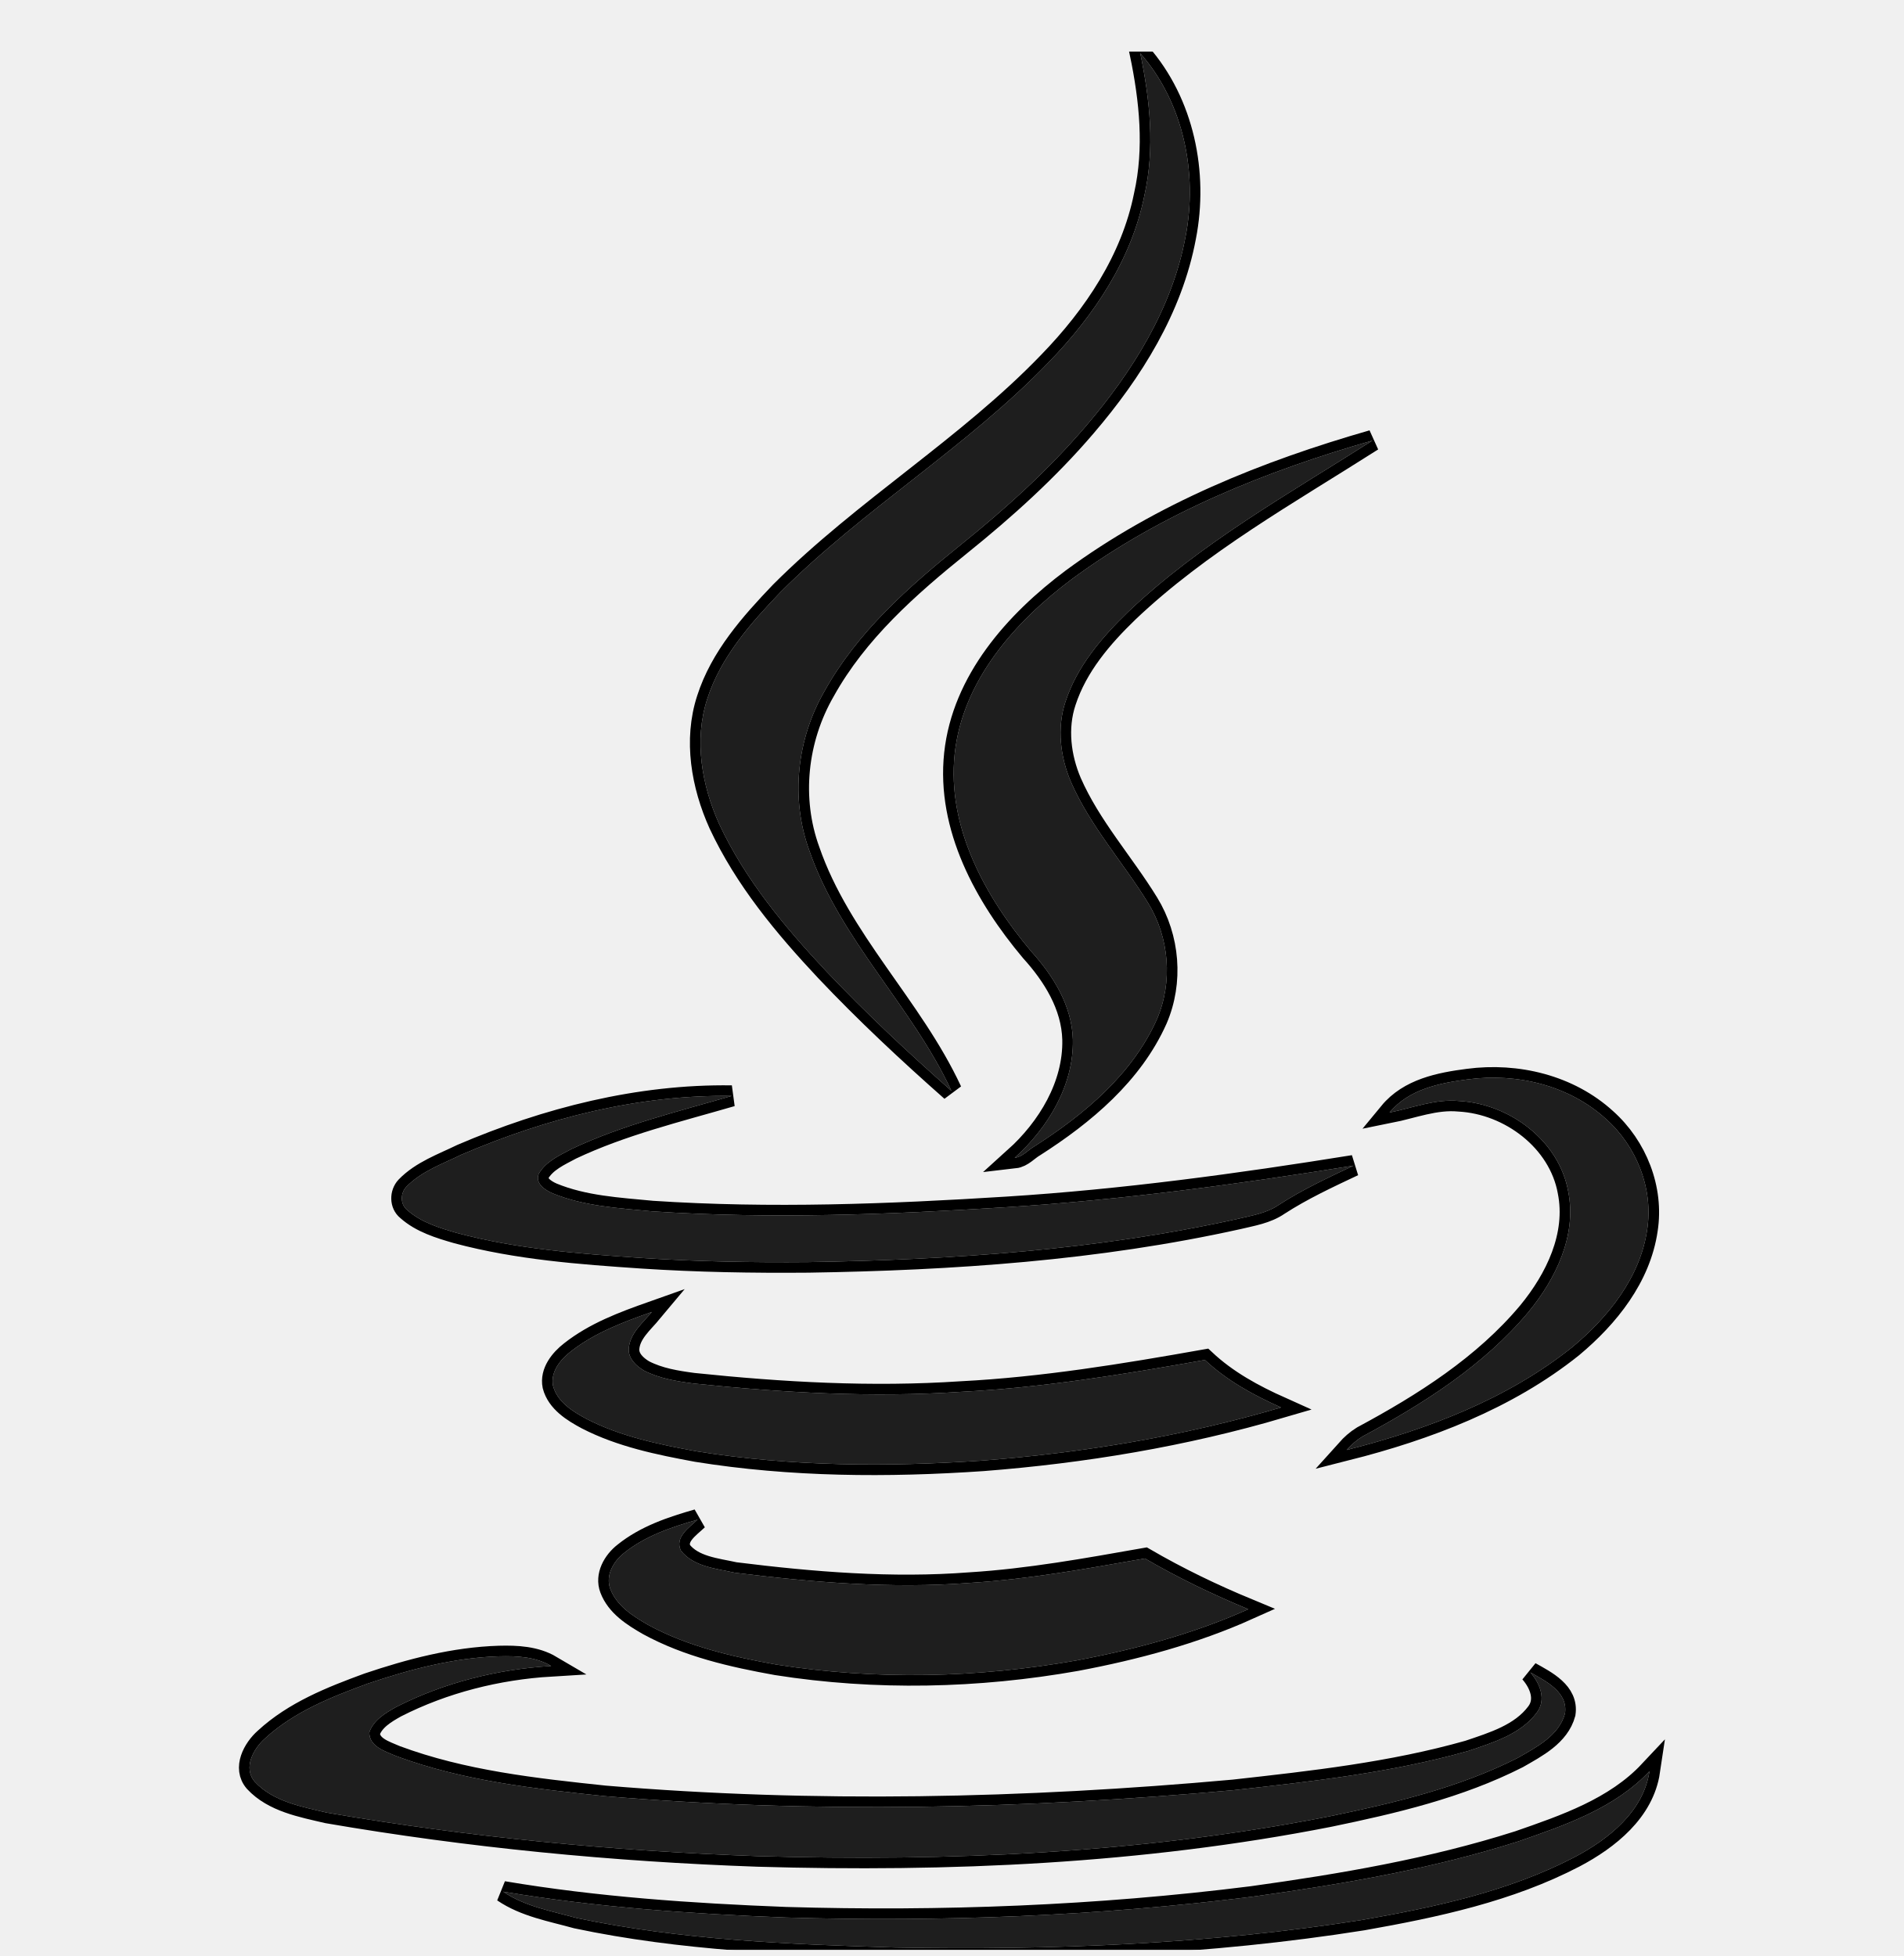
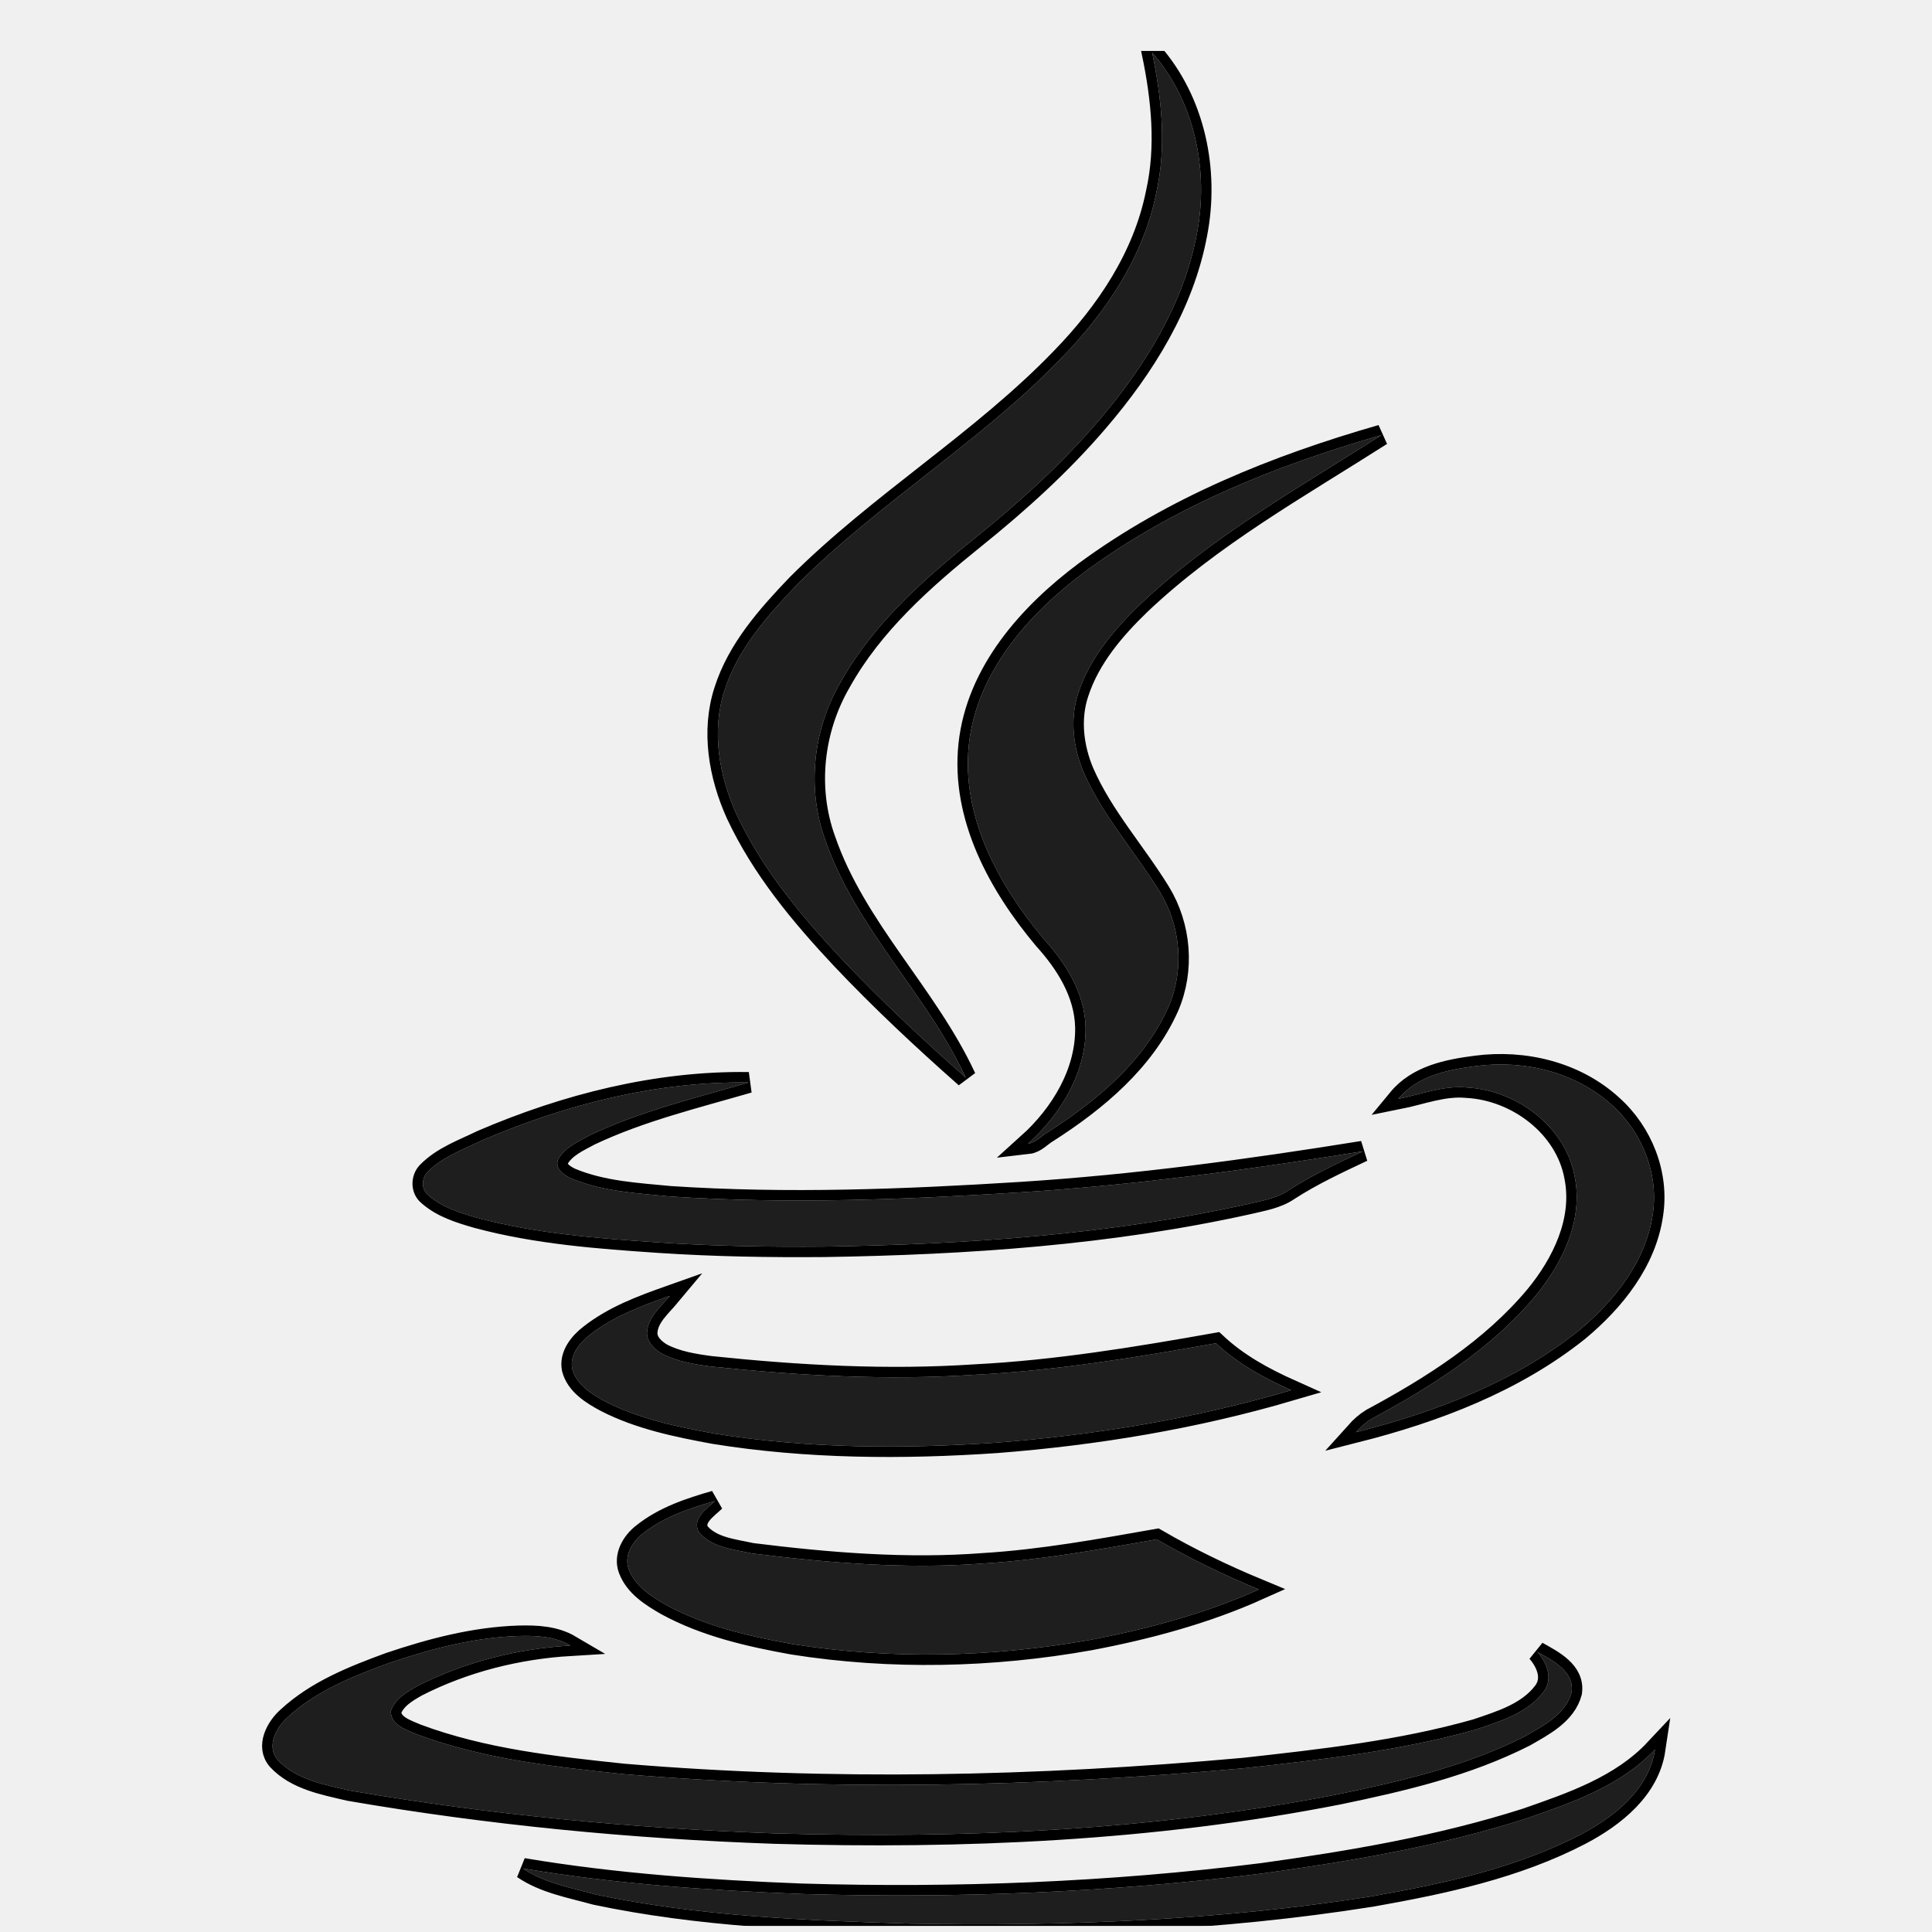
- <svg xmlns="http://www.w3.org/2000/svg" width="36" height="37" viewBox="0 0 36 37" fill="none">
+ <svg xmlns="http://www.w3.org/2000/svg" width="30" height="30" viewBox="0 0 36 37" fill="none">
  <g clip-path="url(#clip0_2058_1585)">
    <mask id="path-1-outside-1_2058_1585" maskUnits="userSpaceOnUse" x="3.719" y="0.008" width="28" height="38" fill="black">
      <rect fill="white" x="3.719" y="0.008" width="28" height="38" />
      <path d="M13.602 15.589C13.271 14.855 13.122 14 13.375 13.223C13.629 12.428 14.196 11.791 14.764 11.197C16.344 9.617 18.291 8.455 19.836 6.849C20.692 5.967 21.399 4.911 21.643 3.697C21.844 2.806 21.748 1.89 21.565 1.008C22.386 1.942 22.656 3.278 22.42 4.483C22.167 5.836 21.416 7.032 20.535 8.062C19.827 8.892 19.015 9.625 18.169 10.306C17.182 11.101 16.213 11.957 15.593 13.074C15.069 13.982 14.947 15.1 15.305 16.086C15.89 17.78 17.252 19.037 17.994 20.635C17.173 19.91 16.37 19.159 15.619 18.365C14.833 17.527 14.091 16.636 13.602 15.589ZM18.055 14.261C17.907 15.65 18.631 16.959 19.496 17.99C19.915 18.452 20.273 19.02 20.29 19.666C20.308 20.53 19.819 21.334 19.19 21.901C19.338 21.884 19.443 21.753 19.565 21.683C20.508 21.08 21.416 20.321 21.879 19.282C22.184 18.575 22.115 17.736 21.713 17.081C21.241 16.313 20.622 15.632 20.255 14.794C20.054 14.323 19.984 13.773 20.15 13.275C20.369 12.603 20.84 12.053 21.338 11.572C22.708 10.272 24.367 9.346 25.956 8.333C23.948 8.909 21.966 9.704 20.273 10.953C19.199 11.756 18.203 12.873 18.055 14.261ZM27.598 20.827C28.55 20.88 29.484 21.578 29.658 22.538C29.824 23.368 29.423 24.189 28.907 24.817C28.061 25.83 26.917 26.555 25.765 27.174C25.651 27.244 25.555 27.331 25.468 27.428C26.987 27.043 28.506 26.467 29.737 25.481C30.418 24.913 31.02 24.162 31.151 23.263C31.273 22.486 30.951 21.683 30.374 21.168C29.676 20.53 28.689 20.294 27.764 20.417C27.231 20.486 26.646 20.6 26.279 21.045C26.716 20.958 27.144 20.783 27.598 20.827ZM8.643 23.324C9.787 23.63 10.966 23.717 12.135 23.796C13.183 23.865 14.231 23.883 15.287 23.874C18.011 23.831 20.753 23.647 23.424 23.053C23.677 22.992 23.957 22.949 24.184 22.792C24.63 22.503 25.118 22.276 25.599 22.049C23.424 22.399 21.242 22.696 19.042 22.835C16.815 22.975 14.571 23.062 12.336 22.914C11.699 22.853 11.044 22.818 10.45 22.573C10.31 22.512 10.118 22.39 10.188 22.206C10.319 21.971 10.581 21.857 10.808 21.735C11.769 21.281 12.816 21.028 13.838 20.731C12.083 20.705 10.337 21.15 8.73 21.84C8.372 22.015 7.971 22.154 7.683 22.451C7.569 22.573 7.569 22.783 7.7 22.888C7.962 23.123 8.311 23.228 8.643 23.324ZM22.787 25.725C21.259 25.996 19.722 26.249 18.177 26.328C16.483 26.441 14.789 26.345 13.113 26.17C12.79 26.127 12.467 26.075 12.179 25.926C12.031 25.839 11.882 25.699 11.891 25.515C11.908 25.227 12.153 25.027 12.328 24.817C11.786 25.009 11.245 25.21 10.791 25.568C10.599 25.717 10.407 25.952 10.459 26.214C10.538 26.52 10.835 26.703 11.097 26.843C11.742 27.175 12.467 27.323 13.175 27.454C14.964 27.742 16.789 27.751 18.587 27.628C20.491 27.48 22.386 27.166 24.228 26.624C23.704 26.389 23.206 26.118 22.787 25.725ZM13.192 28.746C12.703 28.886 12.205 29.052 11.804 29.375C11.602 29.532 11.446 29.803 11.542 30.056C11.664 30.379 11.97 30.571 12.258 30.737C13.009 31.147 13.855 31.339 14.685 31.488C16.562 31.784 18.491 31.741 20.36 31.409C21.469 31.2 22.578 30.903 23.608 30.44C22.935 30.161 22.281 29.846 21.652 29.48C20.561 29.672 19.46 29.873 18.343 29.942C16.868 30.056 15.374 29.934 13.899 29.75C13.55 29.672 13.113 29.637 12.877 29.331C12.755 29.078 13.035 28.895 13.192 28.746ZM25.136 34.36C26.358 34.107 27.589 33.819 28.707 33.251C29.056 33.05 29.484 32.832 29.597 32.413C29.658 32.011 29.239 31.802 28.942 31.636C29.126 31.846 29.248 32.151 29.064 32.396C28.759 32.806 28.235 32.963 27.772 33.12C26.323 33.531 24.821 33.697 23.328 33.863C19.373 34.22 15.392 34.308 11.437 33.976C10.11 33.836 8.756 33.688 7.49 33.217C7.29 33.129 6.984 33.042 6.984 32.771C7.063 32.536 7.29 32.404 7.49 32.291C8.398 31.828 9.411 31.575 10.424 31.514C10.127 31.339 9.778 31.322 9.438 31.331C8.591 31.357 7.761 31.575 6.958 31.846C6.268 32.099 5.561 32.378 5.011 32.885C4.793 33.077 4.592 33.443 4.819 33.705C5.168 34.081 5.71 34.177 6.189 34.29C8.879 34.753 11.602 35.015 14.327 35.111C17.942 35.216 21.582 35.059 25.136 34.36ZM28.715 34.832C27.074 35.355 25.372 35.644 23.677 35.879C20.753 36.246 17.802 36.359 14.859 36.272C13.07 36.203 11.28 36.08 9.516 35.783C9.926 36.063 10.433 36.15 10.904 36.281C12.886 36.7 14.921 36.779 16.938 36.84C19.897 36.892 22.857 36.779 25.773 36.316C27.153 36.072 28.541 35.775 29.78 35.129C30.427 34.788 31.082 34.264 31.195 33.505C30.54 34.203 29.597 34.526 28.715 34.832Z" />
    </mask>
    <path d="M13.602 15.589C13.271 14.855 13.122 14 13.375 13.223C13.629 12.428 14.196 11.791 14.764 11.197C16.344 9.617 18.291 8.455 19.836 6.849C20.692 5.967 21.399 4.911 21.643 3.697C21.844 2.806 21.748 1.89 21.565 1.008C22.386 1.942 22.656 3.278 22.42 4.483C22.167 5.836 21.416 7.032 20.535 8.062C19.827 8.892 19.015 9.625 18.169 10.306C17.182 11.101 16.213 11.957 15.593 13.074C15.069 13.982 14.947 15.1 15.305 16.086C15.89 17.78 17.252 19.037 17.994 20.635C17.173 19.91 16.37 19.159 15.619 18.365C14.833 17.527 14.091 16.636 13.602 15.589ZM18.055 14.261C17.907 15.65 18.631 16.959 19.496 17.99C19.915 18.452 20.273 19.02 20.29 19.666C20.308 20.53 19.819 21.334 19.19 21.901C19.338 21.884 19.443 21.753 19.565 21.683C20.508 21.08 21.416 20.321 21.879 19.282C22.184 18.575 22.115 17.736 21.713 17.081C21.241 16.313 20.622 15.632 20.255 14.794C20.054 14.323 19.984 13.773 20.15 13.275C20.369 12.603 20.84 12.053 21.338 11.572C22.708 10.272 24.367 9.346 25.956 8.333C23.948 8.909 21.966 9.704 20.273 10.953C19.199 11.756 18.203 12.873 18.055 14.261ZM27.598 20.827C28.55 20.88 29.484 21.578 29.658 22.538C29.824 23.368 29.423 24.189 28.907 24.817C28.061 25.83 26.917 26.555 25.765 27.174C25.651 27.244 25.555 27.331 25.468 27.428C26.987 27.043 28.506 26.467 29.737 25.481C30.418 24.913 31.02 24.162 31.151 23.263C31.273 22.486 30.951 21.683 30.374 21.168C29.676 20.53 28.689 20.294 27.764 20.417C27.231 20.486 26.646 20.6 26.279 21.045C26.716 20.958 27.144 20.783 27.598 20.827ZM8.643 23.324C9.787 23.63 10.966 23.717 12.135 23.796C13.183 23.865 14.231 23.883 15.287 23.874C18.011 23.831 20.753 23.647 23.424 23.053C23.677 22.992 23.957 22.949 24.184 22.792C24.63 22.503 25.118 22.276 25.599 22.049C23.424 22.399 21.242 22.696 19.042 22.835C16.815 22.975 14.571 23.062 12.336 22.914C11.699 22.853 11.044 22.818 10.45 22.573C10.31 22.512 10.118 22.39 10.188 22.206C10.319 21.971 10.581 21.857 10.808 21.735C11.769 21.281 12.816 21.028 13.838 20.731C12.083 20.705 10.337 21.15 8.73 21.84C8.372 22.015 7.971 22.154 7.683 22.451C7.569 22.573 7.569 22.783 7.7 22.888C7.962 23.123 8.311 23.228 8.643 23.324ZM22.787 25.725C21.259 25.996 19.722 26.249 18.177 26.328C16.483 26.441 14.789 26.345 13.113 26.17C12.79 26.127 12.467 26.075 12.179 25.926C12.031 25.839 11.882 25.699 11.891 25.515C11.908 25.227 12.153 25.027 12.328 24.817C11.786 25.009 11.245 25.21 10.791 25.568C10.599 25.717 10.407 25.952 10.459 26.214C10.538 26.52 10.835 26.703 11.097 26.843C11.742 27.175 12.467 27.323 13.175 27.454C14.964 27.742 16.789 27.751 18.587 27.628C20.491 27.48 22.386 27.166 24.228 26.624C23.704 26.389 23.206 26.118 22.787 25.725ZM13.192 28.746C12.703 28.886 12.205 29.052 11.804 29.375C11.602 29.532 11.446 29.803 11.542 30.056C11.664 30.379 11.97 30.571 12.258 30.737C13.009 31.147 13.855 31.339 14.685 31.488C16.562 31.784 18.491 31.741 20.36 31.409C21.469 31.2 22.578 30.903 23.608 30.44C22.935 30.161 22.281 29.846 21.652 29.48C20.561 29.672 19.46 29.873 18.343 29.942C16.868 30.056 15.374 29.934 13.899 29.75C13.55 29.672 13.113 29.637 12.877 29.331C12.755 29.078 13.035 28.895 13.192 28.746ZM25.136 34.36C26.358 34.107 27.589 33.819 28.707 33.251C29.056 33.05 29.484 32.832 29.597 32.413C29.658 32.011 29.239 31.802 28.942 31.636C29.126 31.846 29.248 32.151 29.064 32.396C28.759 32.806 28.235 32.963 27.772 33.12C26.323 33.531 24.821 33.697 23.328 33.863C19.373 34.22 15.392 34.308 11.437 33.976C10.11 33.836 8.756 33.688 7.49 33.217C7.29 33.129 6.984 33.042 6.984 32.771C7.063 32.536 7.29 32.404 7.49 32.291C8.398 31.828 9.411 31.575 10.424 31.514C10.127 31.339 9.778 31.322 9.438 31.331C8.591 31.357 7.761 31.575 6.958 31.846C6.268 32.099 5.561 32.378 5.011 32.885C4.793 33.077 4.592 33.443 4.819 33.705C5.168 34.081 5.71 34.177 6.189 34.29C8.879 34.753 11.602 35.015 14.327 35.111C17.942 35.216 21.582 35.059 25.136 34.36ZM28.715 34.832C27.074 35.355 25.372 35.644 23.677 35.879C20.753 36.246 17.802 36.359 14.859 36.272C13.07 36.203 11.28 36.08 9.516 35.783C9.926 36.063 10.433 36.15 10.904 36.281C12.886 36.7 14.921 36.779 16.938 36.84C19.897 36.892 22.857 36.779 25.773 36.316C27.153 36.072 28.541 35.775 29.78 35.129C30.427 34.788 31.082 34.264 31.195 33.505C30.54 34.203 29.597 34.526 28.715 34.832Z" fill="#1E1E1E" />
    <path d="M13.602 15.589C13.271 14.855 13.122 14 13.375 13.223C13.629 12.428 14.196 11.791 14.764 11.197C16.344 9.617 18.291 8.455 19.836 6.849C20.692 5.967 21.399 4.911 21.643 3.697C21.844 2.806 21.748 1.89 21.565 1.008C22.386 1.942 22.656 3.278 22.42 4.483C22.167 5.836 21.416 7.032 20.535 8.062C19.827 8.892 19.015 9.625 18.169 10.306C17.182 11.101 16.213 11.957 15.593 13.074C15.069 13.982 14.947 15.1 15.305 16.086C15.89 17.78 17.252 19.037 17.994 20.635C17.173 19.91 16.37 19.159 15.619 18.365C14.833 17.527 14.091 16.636 13.602 15.589ZM18.055 14.261C17.907 15.65 18.631 16.959 19.496 17.99C19.915 18.452 20.273 19.02 20.29 19.666C20.308 20.53 19.819 21.334 19.19 21.901C19.338 21.884 19.443 21.753 19.565 21.683C20.508 21.08 21.416 20.321 21.879 19.282C22.184 18.575 22.115 17.736 21.713 17.081C21.241 16.313 20.622 15.632 20.255 14.794C20.054 14.323 19.984 13.773 20.15 13.275C20.369 12.603 20.84 12.053 21.338 11.572C22.708 10.272 24.367 9.346 25.956 8.333C23.948 8.909 21.966 9.704 20.273 10.953C19.199 11.756 18.203 12.873 18.055 14.261ZM27.598 20.827C28.55 20.88 29.484 21.578 29.658 22.538C29.824 23.368 29.423 24.189 28.907 24.817C28.061 25.83 26.917 26.555 25.765 27.174C25.651 27.244 25.555 27.331 25.468 27.428C26.987 27.043 28.506 26.467 29.737 25.481C30.418 24.913 31.02 24.162 31.151 23.263C31.273 22.486 30.951 21.683 30.374 21.168C29.676 20.53 28.689 20.294 27.764 20.417C27.231 20.486 26.646 20.6 26.279 21.045C26.716 20.958 27.144 20.783 27.598 20.827ZM8.643 23.324C9.787 23.63 10.966 23.717 12.135 23.796C13.183 23.865 14.231 23.883 15.287 23.874C18.011 23.831 20.753 23.647 23.424 23.053C23.677 22.992 23.957 22.949 24.184 22.792C24.63 22.503 25.118 22.276 25.599 22.049C23.424 22.399 21.242 22.696 19.042 22.835C16.815 22.975 14.571 23.062 12.336 22.914C11.699 22.853 11.044 22.818 10.45 22.573C10.31 22.512 10.118 22.39 10.188 22.206C10.319 21.971 10.581 21.857 10.808 21.735C11.769 21.281 12.816 21.028 13.838 20.731C12.083 20.705 10.337 21.15 8.73 21.84C8.372 22.015 7.971 22.154 7.683 22.451C7.569 22.573 7.569 22.783 7.7 22.888C7.962 23.123 8.311 23.228 8.643 23.324ZM22.787 25.725C21.259 25.996 19.722 26.249 18.177 26.328C16.483 26.441 14.789 26.345 13.113 26.17C12.79 26.127 12.467 26.075 12.179 25.926C12.031 25.839 11.882 25.699 11.891 25.515C11.908 25.227 12.153 25.027 12.328 24.817C11.786 25.009 11.245 25.21 10.791 25.568C10.599 25.717 10.407 25.952 10.459 26.214C10.538 26.52 10.835 26.703 11.097 26.843C11.742 27.175 12.467 27.323 13.175 27.454C14.964 27.742 16.789 27.751 18.587 27.628C20.491 27.48 22.386 27.166 24.228 26.624C23.704 26.389 23.206 26.118 22.787 25.725ZM13.192 28.746C12.703 28.886 12.205 29.052 11.804 29.375C11.602 29.532 11.446 29.803 11.542 30.056C11.664 30.379 11.97 30.571 12.258 30.737C13.009 31.147 13.855 31.339 14.685 31.488C16.562 31.784 18.491 31.741 20.36 31.409C21.469 31.2 22.578 30.903 23.608 30.44C22.935 30.161 22.281 29.846 21.652 29.48C20.561 29.672 19.46 29.873 18.343 29.942C16.868 30.056 15.374 29.934 13.899 29.75C13.55 29.672 13.113 29.637 12.877 29.331C12.755 29.078 13.035 28.895 13.192 28.746ZM25.136 34.36C26.358 34.107 27.589 33.819 28.707 33.251C29.056 33.05 29.484 32.832 29.597 32.413C29.658 32.011 29.239 31.802 28.942 31.636C29.126 31.846 29.248 32.151 29.064 32.396C28.759 32.806 28.235 32.963 27.772 33.12C26.323 33.531 24.821 33.697 23.328 33.863C19.373 34.22 15.392 34.308 11.437 33.976C10.11 33.836 8.756 33.688 7.49 33.217C7.29 33.129 6.984 33.042 6.984 32.771C7.063 32.536 7.29 32.404 7.49 32.291C8.398 31.828 9.411 31.575 10.424 31.514C10.127 31.339 9.778 31.322 9.438 31.331C8.591 31.357 7.761 31.575 6.958 31.846C6.268 32.099 5.561 32.378 5.011 32.885C4.793 33.077 4.592 33.443 4.819 33.705C5.168 34.081 5.71 34.177 6.189 34.29C8.879 34.753 11.602 35.015 14.327 35.111C17.942 35.216 21.582 35.059 25.136 34.36ZM28.715 34.832C27.074 35.355 25.372 35.644 23.677 35.879C20.753 36.246 17.802 36.359 14.859 36.272C13.07 36.203 11.28 36.08 9.516 35.783C9.926 36.063 10.433 36.15 10.904 36.281C12.886 36.7 14.921 36.779 16.938 36.84C19.897 36.892 22.857 36.779 25.773 36.316C27.153 36.072 28.541 35.775 29.78 35.129C30.427 34.788 31.082 34.264 31.195 33.505C30.54 34.203 29.597 34.526 28.715 34.832Z" stroke="black" stroke-width="0.4" mask="url(#path-1-outside-1_2058_1585)" />
  </g>
  <defs>
    <clipPath id="clip0_2058_1585">
      <rect width="35.914" height="35.914" fill="white" transform="translate(0 0.972656)" />
    </clipPath>
  </defs>
</svg>
